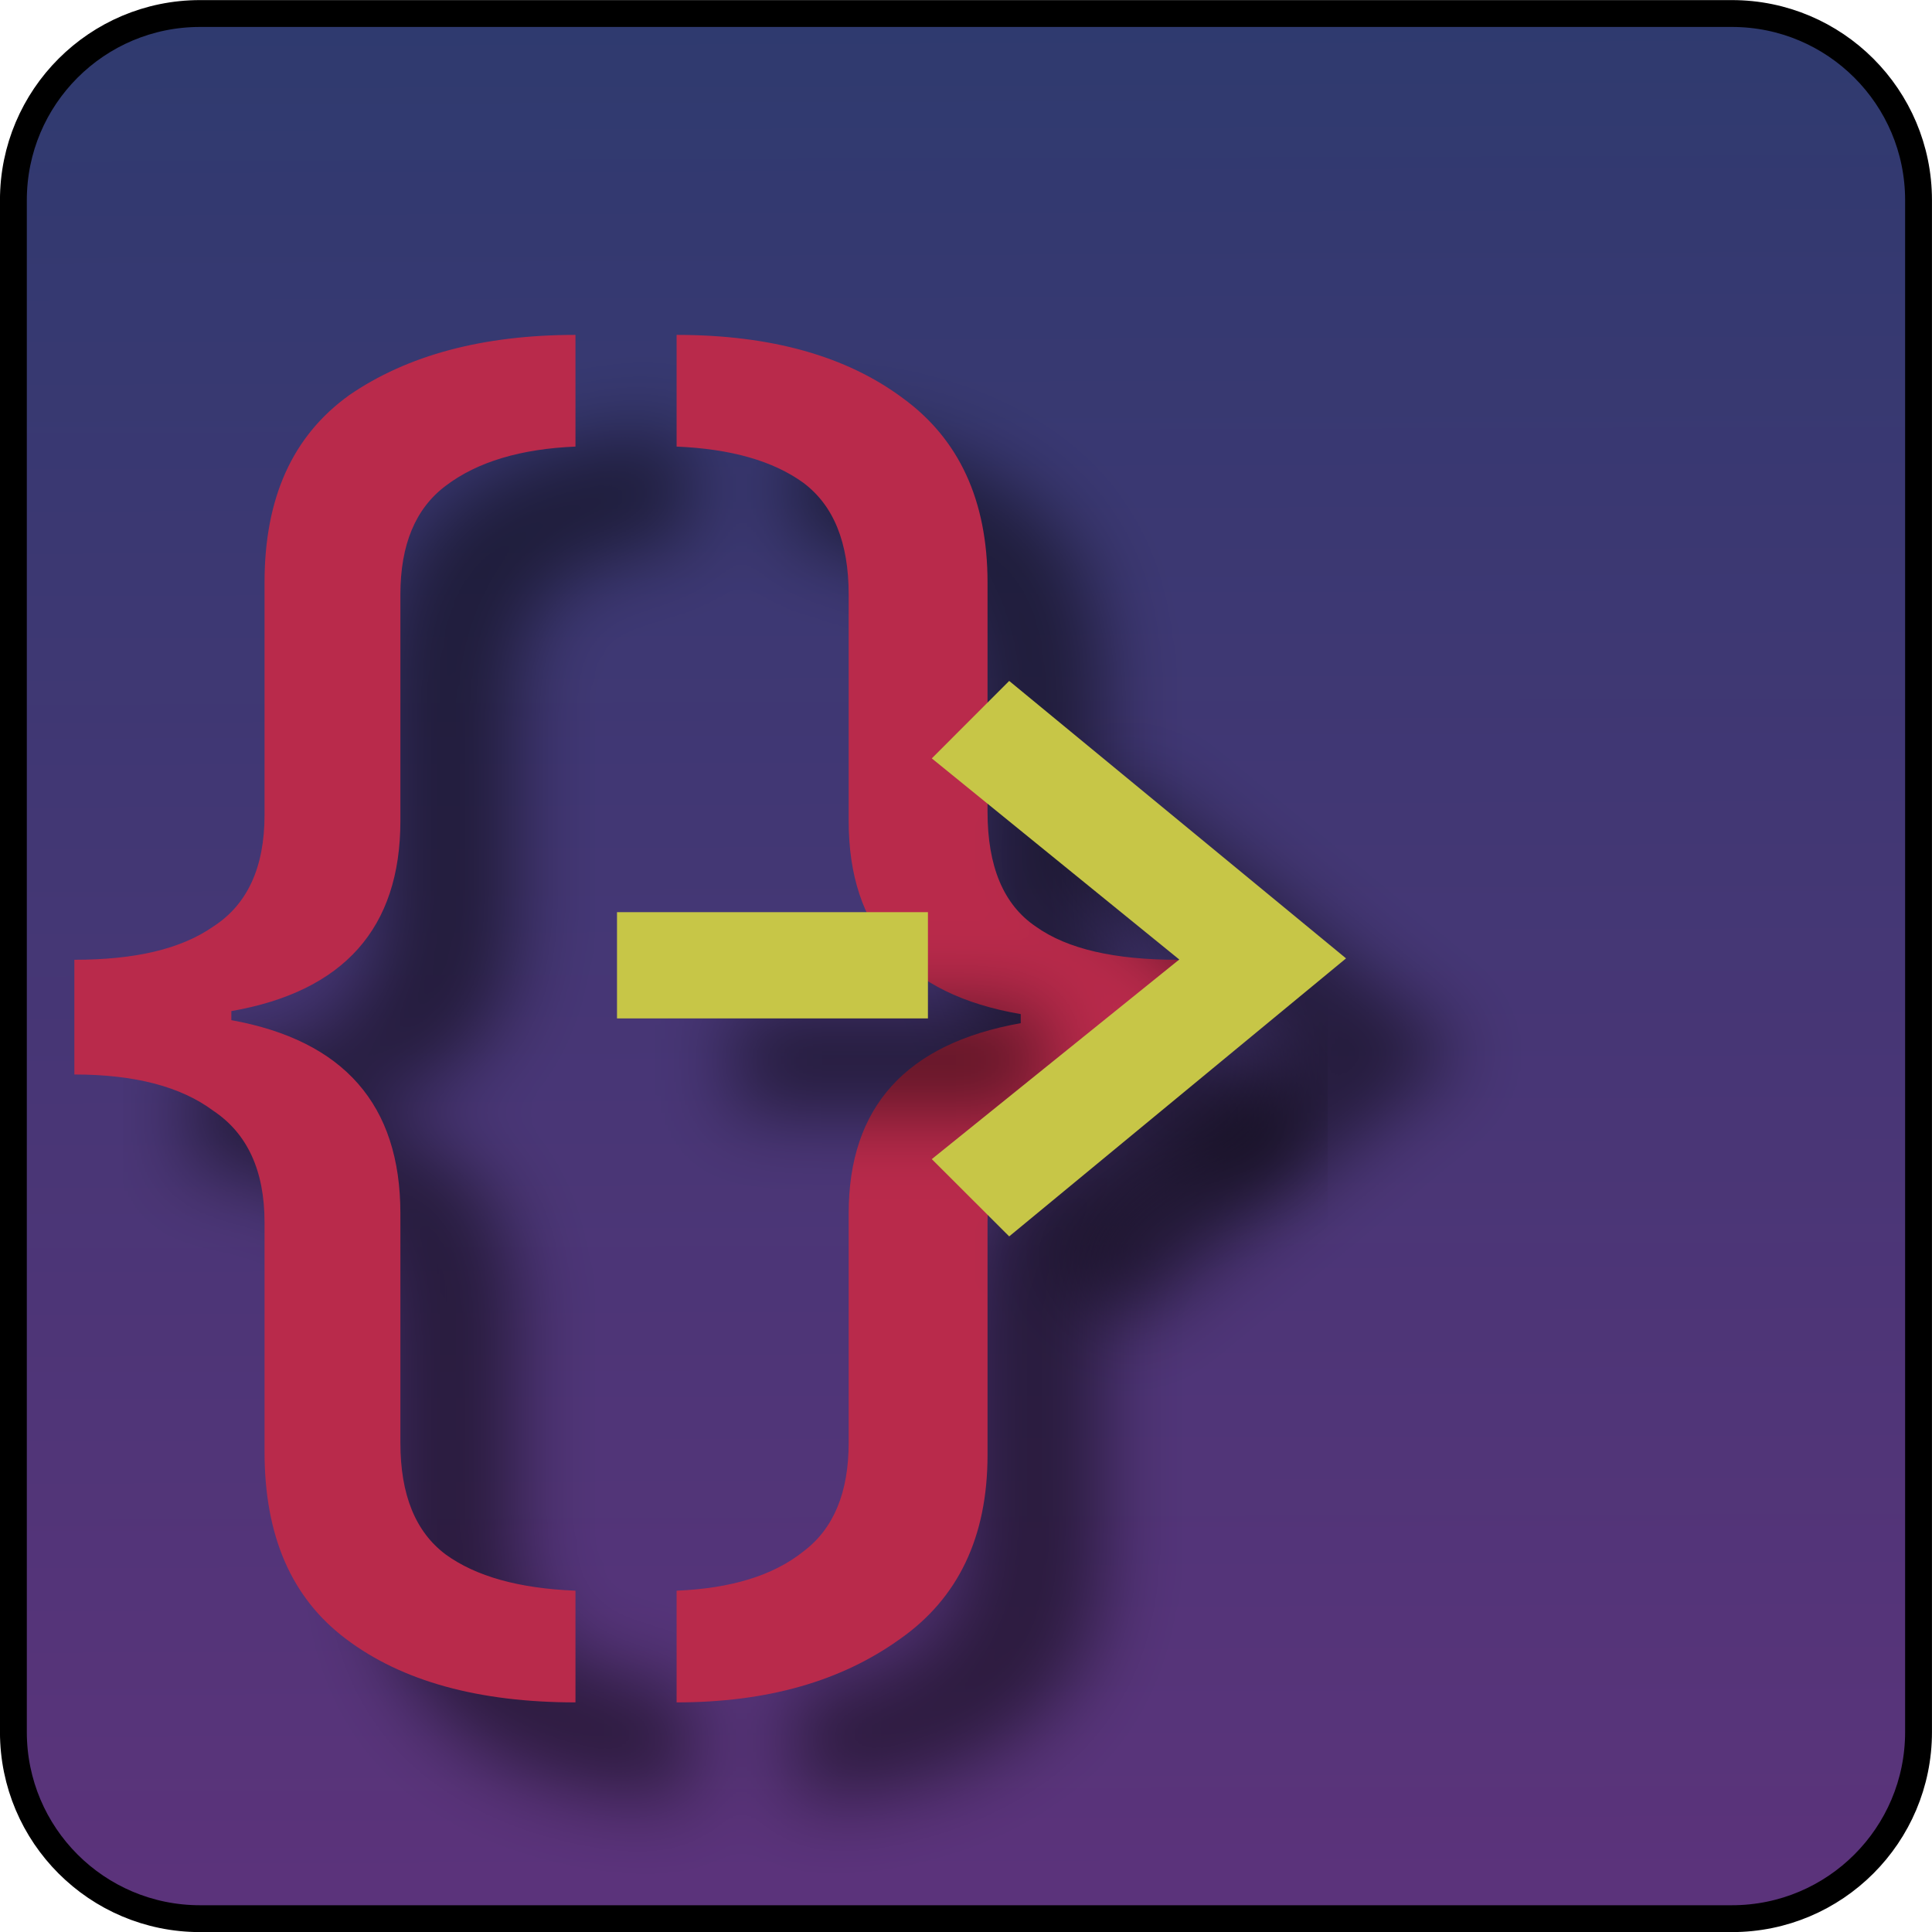
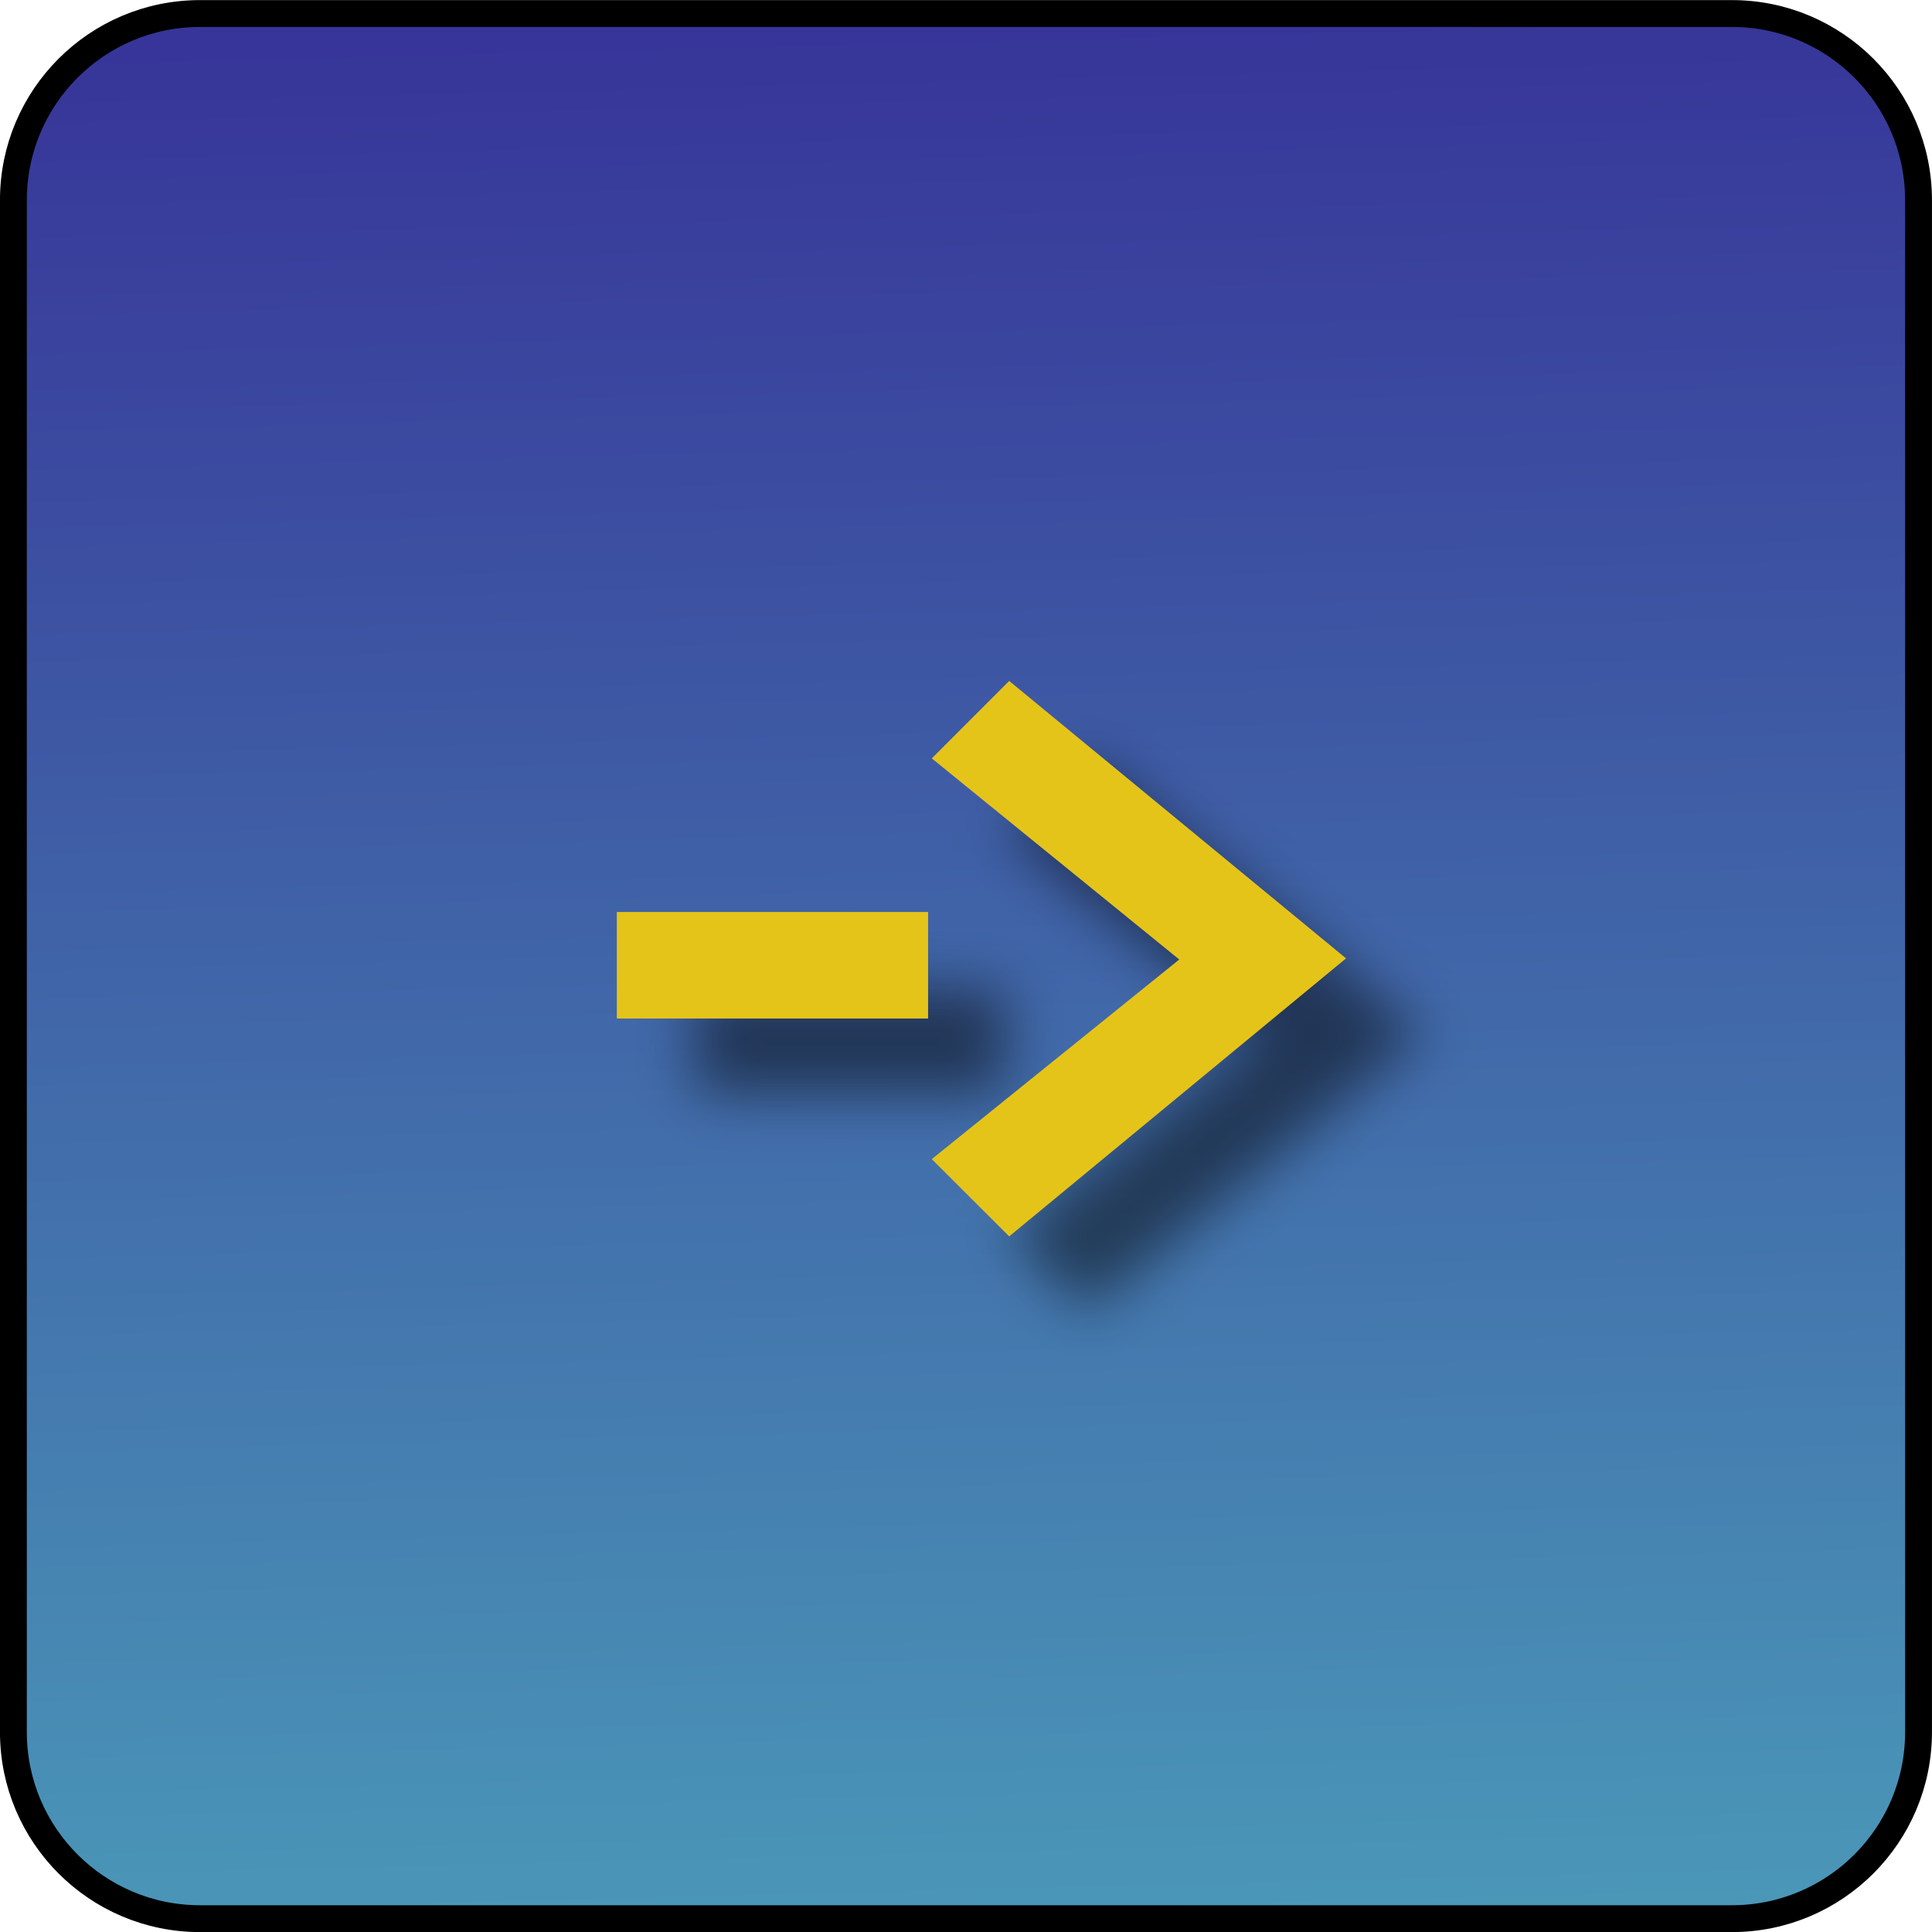
<svg xmlns="http://www.w3.org/2000/svg" xmlns:xlink="http://www.w3.org/1999/xlink" width="10mm" height="10mm" viewBox="0 0 10 10" version="1.1" id="svg5">
  <defs id="defs2">
    <linearGradient id="linearGradient6163">
-       <stop style="stop-color:#5c337b;stop-opacity:1;" offset="0" id="stop6159" />
-       <stop style="stop-color:#2f3a6f;stop-opacity:1;" offset="1" id="stop6161" />
+       <stop style="stop-color:#373599;stop-opacity:1;" offset="0" id="stop6159" />
+       <stop style="stop-color:#4a97b8;stop-opacity:1;" offset="1" id="stop6161" />
    </linearGradient>
-     <linearGradient xlink:href="#linearGradient6163" id="linearGradient6165" x1="54.103" y1="108.248" x2="54.075" y2="99.573" gradientUnits="userSpaceOnUse" gradientTransform="matrix(1.080043,0,0,1.132956,-4.489636,-13.52303)" />
-     <filter style="color-interpolation-filters:sRGB;" id="filter907" x="-0.061" y="-0.065" width="1.197" height="1.196">
+     <linearGradient xlink:href="#linearGradient6163" id="linearGradient6165" x1="54.149" y1="99.621" x2="54.352" y2="108.223" gradientUnits="userSpaceOnUse" gradientTransform="matrix(1.080043,0,0,1.132956,-4.489636,-13.52303)" />
+     <filter style="color-interpolation-filters:sRGB;" id="filter907" x="-0.073" y="-0.077" width="1.196" height="1.209">
      <feFlood flood-opacity="0.49" flood-color="rgb(0,0,0)" result="flood" id="feFlood897" />
      <feComposite in="flood" in2="SourceGraphic" operator="in" result="composite1" id="feComposite899" />
-       <feGaussianBlur in="composite1" stdDeviation="0.2" result="blur" id="feGaussianBlur901" />
-       <feOffset dx="0.6" dy="0.5" result="offset" id="feOffset903" />
-       <feComposite in="SourceGraphic" in2="offset" operator="over" result="composite2" id="feComposite905" />
+       <feGaussianBlur in="composite1" stdDeviation="0.24" result="blur" id="feGaussianBlur901" />
+       <feOffset dx="0.4" dy="0.4" result="offset" id="feOffset903" />
+       <feComposite in="SourceGraphic" in2="offset" operator="over" result="fbSourceGraphic" id="feComposite905" />
    </filter>
-     <filter style="color-interpolation-filters:sRGB;" id="filter919" x="-0.127" y="-0.164" width="1.414" height="1.498">
+     <filter style="color-interpolation-filters:sRGB;" id="filter919" x="-0.094" y="-0.121" width="1.295" height="1.379">
      <feFlood flood-opacity="0.49" flood-color="rgb(0,0,0)" result="flood" id="feFlood909" />
      <feComposite in="flood" in2="SourceGraphic" operator="in" result="composite1" id="feComposite911" />
-       <feGaussianBlur in="composite1" stdDeviation="0.2" result="blur" id="feGaussianBlur913" />
-       <feOffset dx="0.6" dy="0.5" result="offset" id="feOffset915" />
-       <feComposite in="SourceGraphic" in2="offset" operator="over" result="composite2" id="feComposite917" />
+       <feGaussianBlur in="composite1" stdDeviation="0.148" result="blur" id="feGaussianBlur913" />
+       <feOffset dx="0.4" dy="0.4" result="offset" id="feOffset915" />
+       <feComposite in="SourceGraphic" in2="offset" operator="over" result="fbSourceGraphic" id="feComposite917" />
    </filter>
  </defs>
  <g id="layer1" transform="translate(-49.09167,-99.16502)">
    <rect style="fill:url(#linearGradient6165);fill-opacity:1;stroke:#000000;stroke-width:0.139;stroke-dasharray:none;stroke-opacity:1" id="rect5637" width="9.861" height="9.861" x="49.161" y="99.235" ry="0.966" />
-     <text xml:space="preserve" style="font-style:normal;font-variant:normal;font-weight:normal;font-stretch:normal;font-size:8.119px;font-family:'Lucida Console';-inkscape-font-specification:'Lucida Console, Normal';font-variant-ligatures:normal;font-variant-caps:normal;font-variant-numeric:normal;font-variant-east-asian:normal;fill:#b92a4b;fill-opacity:1;stroke-width:0.122;filter:url(#filter907)" x="49.241" y="106.696" id="text3332">
-       <tspan id="tspan3330" style="font-style:normal;font-variant:normal;font-weight:normal;font-stretch:normal;font-size:8.119px;font-family:'Lucida Console';-inkscape-font-specification:'Lucida Console, Normal';font-variant-ligatures:normal;font-variant-caps:normal;font-variant-numeric:normal;font-variant-east-asian:normal;stroke-width:0.122;fill:#b92a4b;fill-opacity:1" x="49.241" y="106.696">{}</tspan>
+     <g aria-label="-&gt;" id="text236" style="font-weight:bold;font-size:5.292px;font-family:Consolas;-inkscape-font-specification:'Consolas, Bold';display:inline;mix-blend-mode:normal;fill:#e5c41a;fill-opacity:1;stroke:none;stroke-width:0.151;stroke-dasharray:none;stroke-opacity:1;filter:url(#filter919)" transform="matrix(1.00146,0,0,0.9802383,-0.2212938,1.877886)">
+       <path d="m 52.43,104.626 v -0.561 h 1.607 v 0.561 z" id="path6167" style="display:inline;fill:#e5c41a;fill-opacity:1;stroke:none;stroke-width:0.151;stroke-dasharray:none;stroke-opacity:1" />
+       <path d="m 54.457,102.844 1.741,1.465 -1.741,1.468 -0.4,-0.408 1.279,-1.054 -1.279,-1.062 z" id="path6169" style="display:inline;fill:#e5c41a;fill-opacity:1;stroke:none;stroke-width:0.151;stroke-dasharray:none;stroke-opacity:1" />
+     </g>
+     <text xml:space="preserve" style="font-weight:normal;font-size:8.119px;font-family:'Lucida Console';-inkscape-font-specification:'Lucida Console, Normal';display:inline;fill:#b92a4b;fill-opacity:1;stroke:none;stroke-width:0.122;stroke-dasharray:none;stroke-opacity:1;filter:url(#filter907);font-style:normal;font-variant:normal;font-stretch:normal;font-variant-ligatures:normal;font-variant-caps:normal;font-variant-numeric:normal;font-variant-east-asian:normal;mix-blend-mode:normal;opacity:1" x="49.241" y="106.696" id="text3332">
+       <tspan id="tspan3330" style="font-style:normal;font-variant:normal;font-weight:normal;font-stretch:normal;font-size:8.119px;font-family:'Lucida Console';-inkscape-font-specification:'Lucida Console, Normal';font-variant-ligatures:normal;font-variant-caps:normal;font-variant-numeric:normal;font-variant-east-asian:normal;fill:#b92a4b;fill-opacity:1;stroke-width:0.122" x="0" y="0">{}</tspan>
    </text>
-     <g aria-label="-&gt;" id="text236" style="font-weight:bold;font-size:5.292px;font-family:Consolas;-inkscape-font-specification:'Consolas, Bold';fill:#c7c647;fill-opacity:1;stroke:none;stroke-width:0.151;stroke-dasharray:none;stroke-opacity:1;filter:url(#filter919)" transform="matrix(1.00146,0,0,0.9802383,-0.2212938,1.877886)">
-       <path d="m 52.43,104.626 v -0.561 h 1.607 v 0.561 z" id="path6167" style="fill:#c7c647;fill-opacity:1;stroke:none;stroke-width:0.151;stroke-dasharray:none;stroke-opacity:1" />
-       <path d="m 54.457,102.844 1.741,1.465 -1.741,1.468 -0.4,-0.408 1.279,-1.054 -1.279,-1.062 z" id="path6169" style="fill:#c7c647;fill-opacity:1;stroke:none;stroke-width:0.151;stroke-dasharray:none;stroke-opacity:1" />
-     </g>
+     <path d="m 52.43,104.626 v -0.561 h 1.607 v 0.561 z" id="path1746" style="font-weight:bold;font-size:5.292px;font-family:Consolas;-inkscape-font-specification:'Consolas, Bold';opacity:1;mix-blend-mode:normal;fill:#e5c41a;fill-opacity:1;stroke:none;stroke-width:0.151;stroke-dasharray:none;stroke-opacity:1" transform="matrix(1.00146,0,0,0.9802383,-0.2212943,1.877885)" />
  </g>
</svg>
